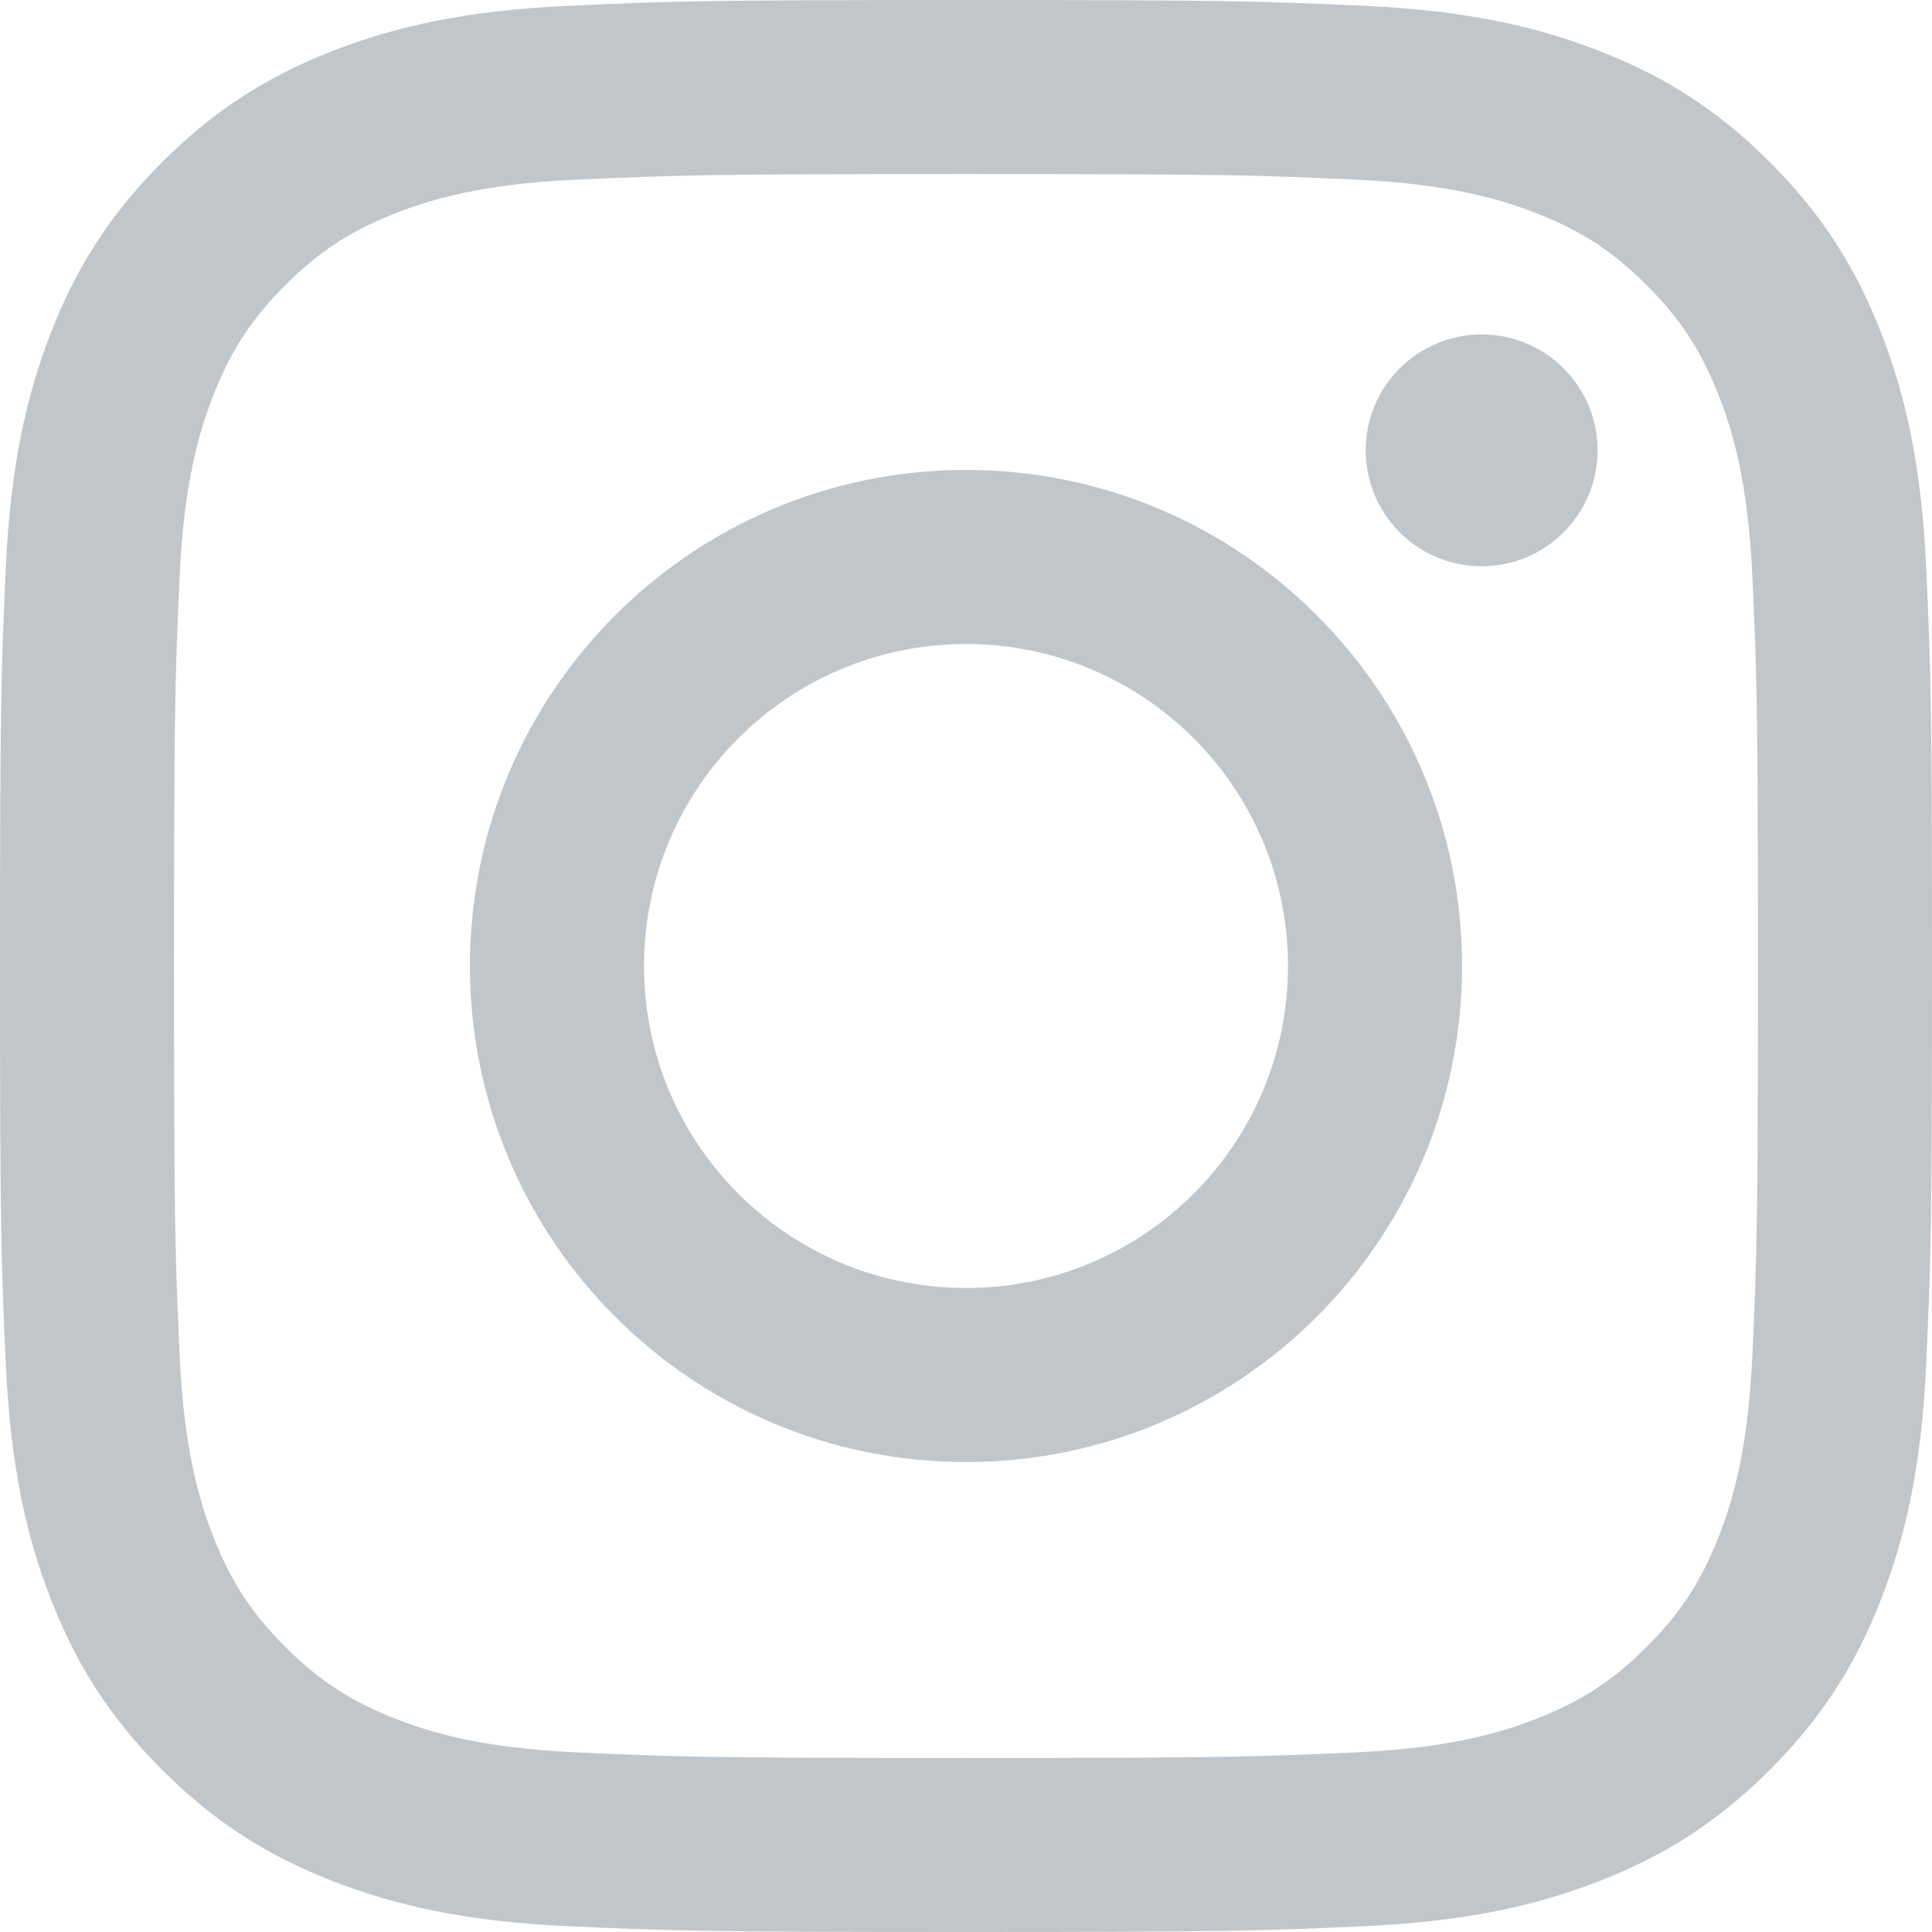
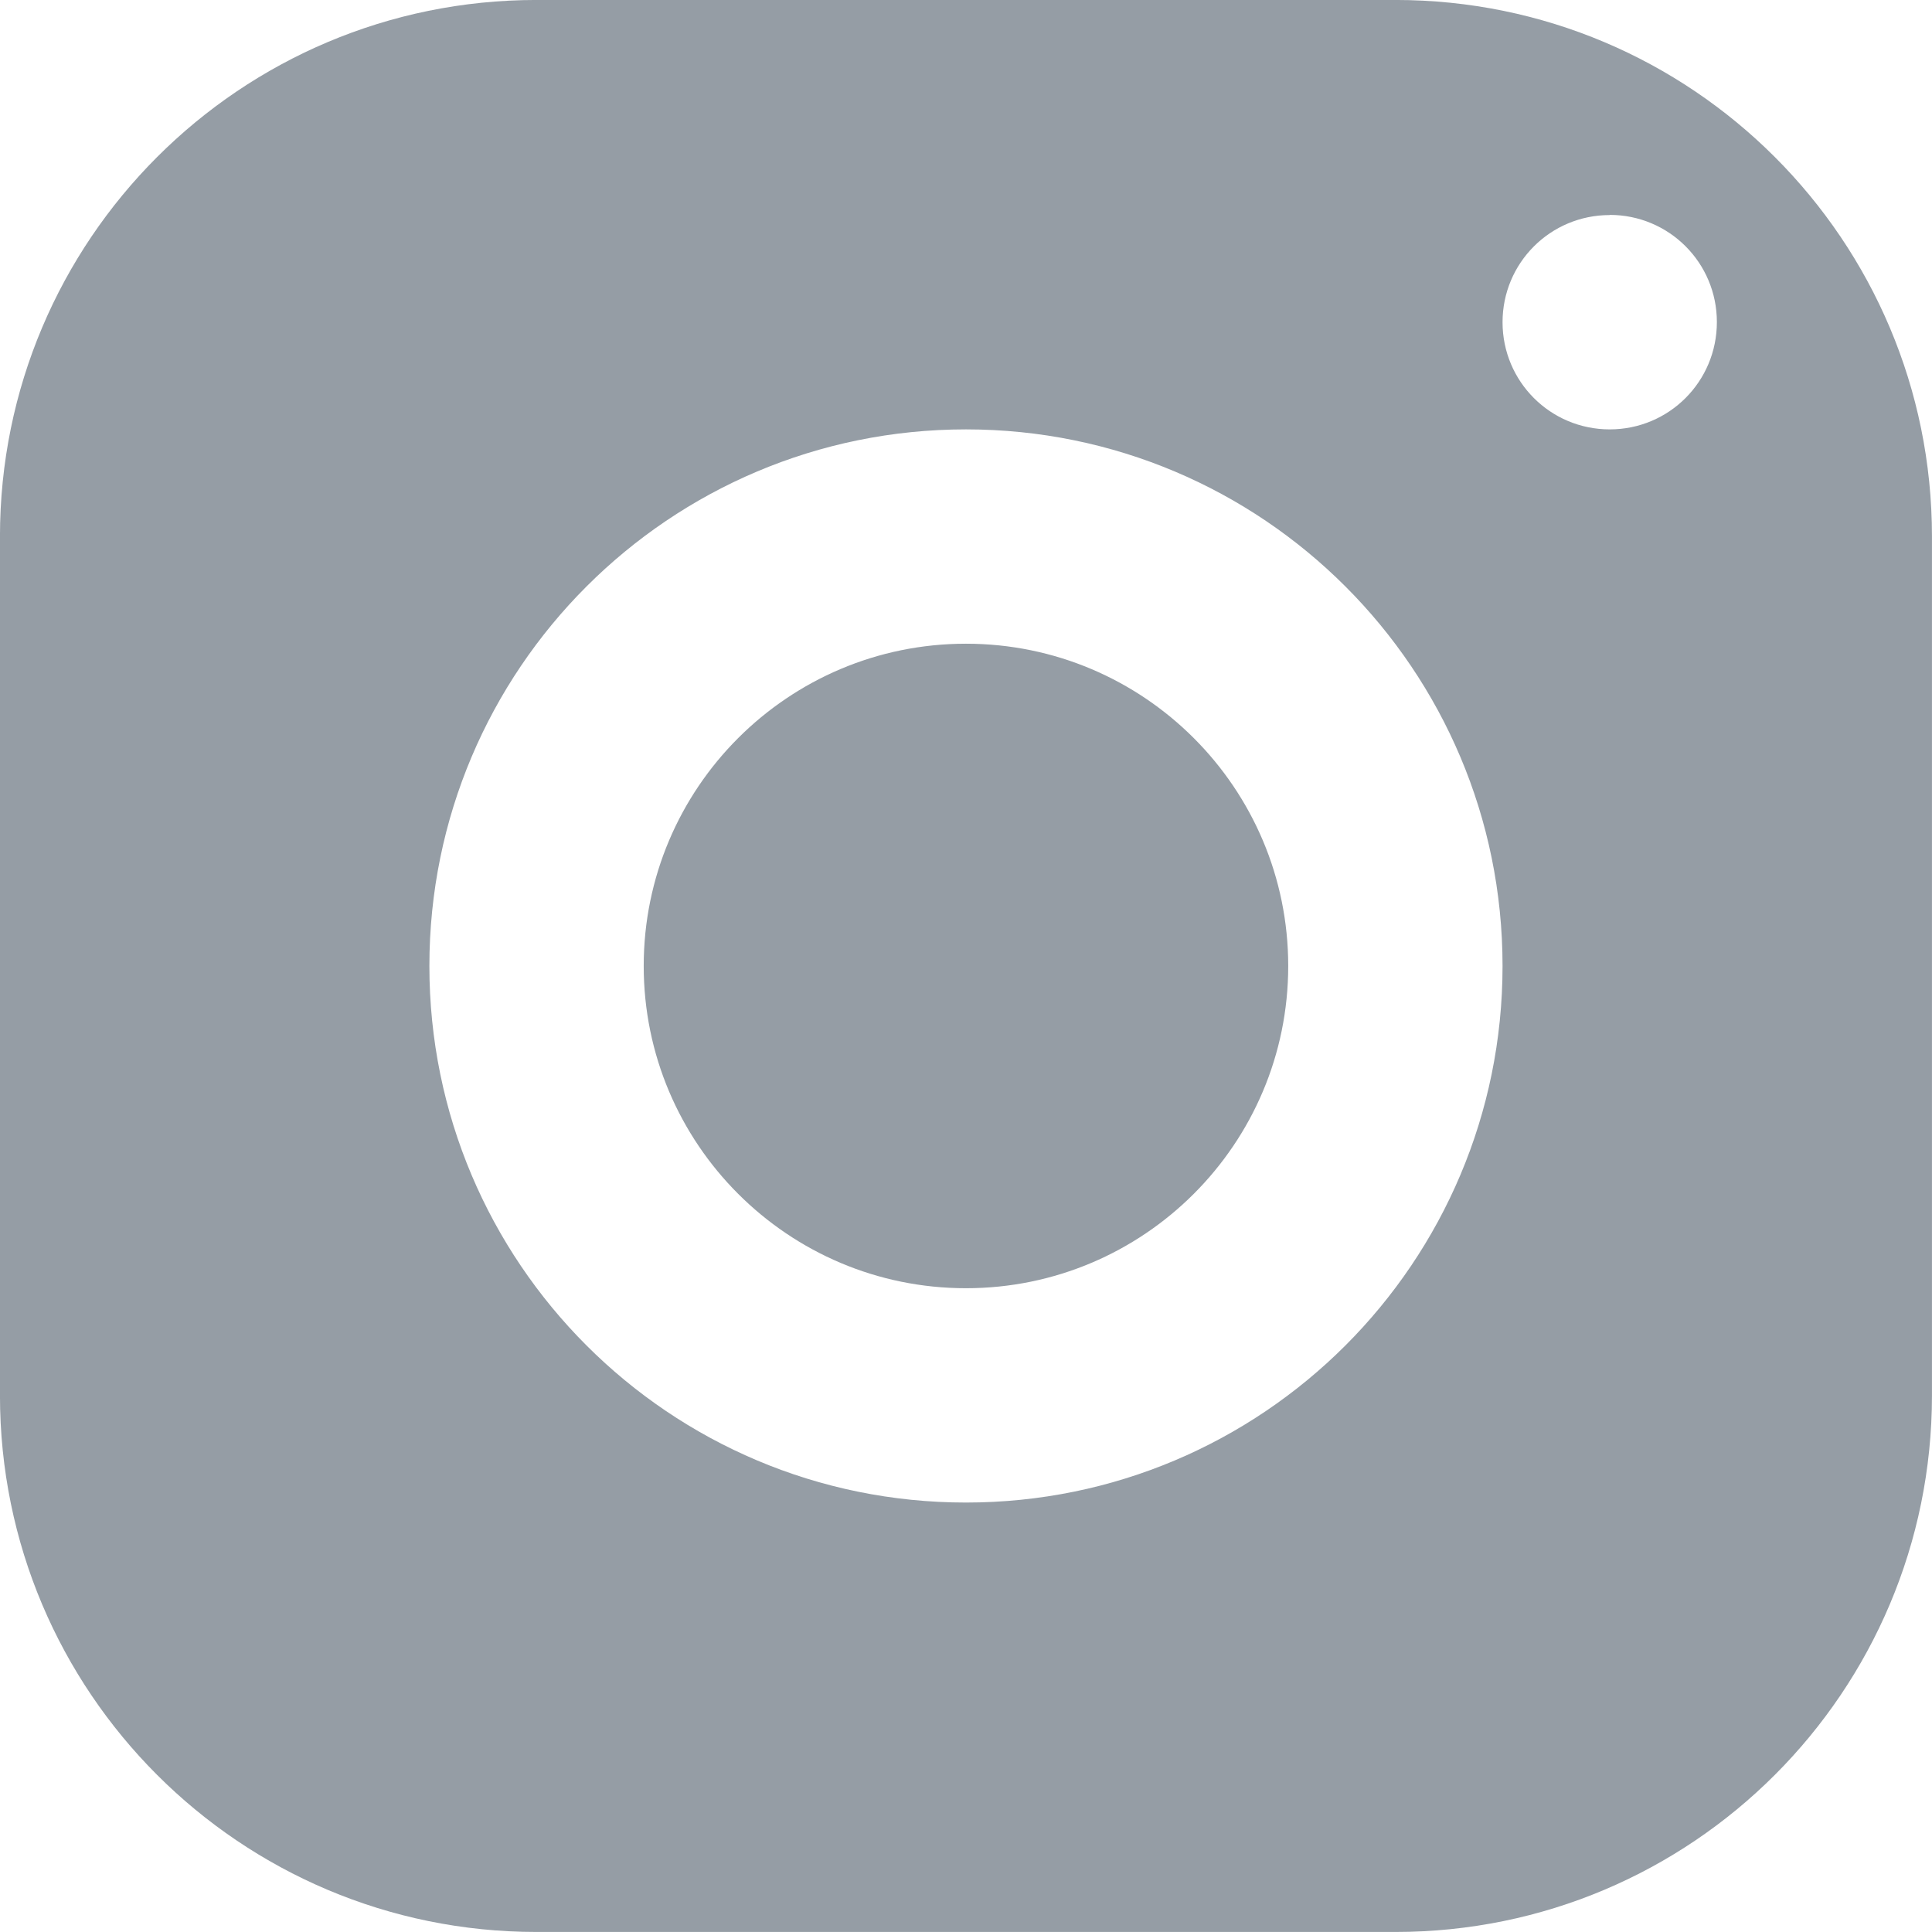
- <svg xmlns="http://www.w3.org/2000/svg" version="1.1" id="svg2" xml:space="preserve" width="671.787" height="671.787" viewBox="0 0 671.787 671.787">
-   <defs id="defs6" />
-   <g id="g10" transform="matrix(1.333333,0,0,-1.333333,0,671.7867)">
-     <g id="g12" transform="scale(0.1)" style="fill:#959da5;fill-opacity:0.584">
-       <path d="m 2519.21,5038.41 c -684.18,0 -769.97,-2.9 -1038.67,-15.16 C 1212.4,5011.02 1029.27,4968.43 869.027,4906.16 703.367,4841.78 562.879,4755.64 422.824,4615.59 282.773,4475.54 196.633,4335.04 132.254,4169.38 69.981,4009.14 27.395,3826.01 15.156,3557.87 2.898,3289.17 0,3203.38 0,2519.2 0,1835.03 2.898,1749.24 15.156,1480.54 27.395,1212.4 69.981,1029.27 132.254,869.031 196.633,703.371 282.773,562.879 422.824,422.82 562.879,282.77 703.367,196.629 869.027,132.25 1029.27,69.981 1212.4,27.391 1480.54,15.16 1749.24,2.902 1835.03,0 2519.21,0 c 684.17,0 769.96,2.902 1038.66,15.16 268.14,12.23 451.27,54.82 611.51,117.09 165.66,64.379 306.15,150.52 446.21,290.57 140.05,140.059 226.19,280.551 290.57,446.211 62.27,160.239 104.86,343.369 117.09,611.509 12.26,268.7 15.16,354.49 15.16,1038.66 0,684.18 -2.9,769.97 -15.16,1038.67 -12.23,268.14 -54.82,451.27 -117.09,611.51 -64.38,165.66 -150.52,306.16 -290.57,446.21 -140.06,140.05 -280.55,226.19 -446.21,290.57 -160.24,62.27 -343.37,104.86 -611.51,117.09 -268.7,12.26 -354.49,15.16 -1038.66,15.16 z m 0,-453.91 c 672.65,0 752.33,-2.57 1017.97,-14.69 245.62,-11.2 379.01,-52.24 467.78,-86.74 117.59,-45.7 201.51,-100.29 289.66,-188.44 88.16,-88.16 142.75,-172.08 188.45,-289.67 34.5,-88.77 75.54,-222.16 86.74,-467.78 12.12,-265.64 14.69,-345.32 14.69,-1017.98 0,-672.65 -2.57,-752.33 -14.69,-1017.97 -11.2,-245.62 -52.24,-379.01 -86.74,-467.78 -45.7,-117.591 -100.29,-201.509 -188.45,-289.661 -88.15,-88.16 -172.07,-142.75 -289.66,-188.449 -88.77,-34.5 -222.16,-75.539 -467.78,-86.738 -265.6,-12.122 -345.27,-14.692 -1017.97,-14.692 -672.71,0 -752.37,2.57 -1017.98,14.692 -245.62,11.199 -379.01,52.238 -467.78,86.738 -117.591,45.699 -201.509,100.289 -289.661,188.449 -88.152,88.152 -142.75,172.07 -188.449,289.661 -34.5,88.77 -75.535,222.16 -86.742,467.78 -12.121,265.64 -14.688,345.32 -14.688,1017.97 0,672.66 2.567,752.34 14.688,1017.98 11.207,245.62 52.242,379.01 86.742,467.78 45.699,117.59 100.293,201.51 188.445,289.66 88.156,88.16 172.074,142.75 289.665,188.45 88.77,34.5 222.16,75.54 467.78,86.74 265.64,12.12 345.32,14.69 1017.98,14.69" style="fill:#959da5;fill-opacity:0.584;fill-rule:nonzero;stroke:none" id="path14" />
-       <path d="m 2519.21,1679.47 c -463.78,0 -839.74,375.96 -839.74,839.73 0,463.78 375.96,839.74 839.74,839.74 463.77,0 839.73,-375.96 839.73,-839.74 0,-463.77 -375.96,-839.73 -839.73,-839.73 z m 0,2133.38 c -714.47,0 -1293.65,-579.18 -1293.65,-1293.65 0,-714.46 579.18,-1293.64 1293.65,-1293.64 714.46,0 1293.64,579.18 1293.64,1293.64 0,714.47 -579.18,1293.65 -1293.64,1293.65" style="fill:#959da5;fill-opacity:0.584;fill-rule:nonzero;stroke:none" id="path16" />
-       <path d="m 4166.27,3863.96 c 0,-166.96 -135.35,-302.3 -302.31,-302.3 -166.95,0 -302.3,135.34 -302.3,302.3 0,166.96 135.35,302.31 302.3,302.31 166.96,0 302.31,-135.35 302.31,-302.31" style="fill:#959da5;fill-opacity:0.584;fill-rule:nonzero;stroke:none" id="path18" />
-     </g>
+ <svg xmlns="http://www.w3.org/2000/svg" viewBox="0 0 12.602 12.602" width="12.602" height="12.602" version="1.1" id="svg5">
+   <defs id="defs9" />
+   <g id="surface9199233" transform="translate(-5.699219,-5.699219)" style="fill:#959da5;fill-opacity:1">
+     <path style="fill:#959da5;fill-opacity:1;fill-rule:nonzero;stroke:none" d="m 9.199,5.699 c -1.934,0 -3.5,1.566 -3.5,3.5 v 5.602 c 0,1.934 1.566,3.5 3.5,3.5 h 5.602 c 1.934,0 3.5,-1.566 3.5,-3.5 V 9.199 c 0,-1.934 -1.566,-3.5 -3.5,-3.5 z m 7,1.402 c 0.387,0 0.699,0.312 0.699,0.699 C 16.898,8.188 16.586,8.5 16.199,8.5 15.812,8.5 15.5,8.188 15.5,7.801 15.5,7.414 15.812,7.102 16.199,7.102 Z M 12,8.5 c 1.934,0 3.5,1.566 3.5,3.5 0,1.934 -1.566,3.5 -3.5,3.5 -1.934,0 -3.5,-1.566 -3.5,-3.5 0,-1.934 1.566,-3.5 3.5,-3.5 z m 0,1.398 c -1.16,0 -2.102,0.941 -2.102,2.102 0,1.16 0.941,2.102 2.102,2.102 1.16,0 2.102,-0.941 2.102,-2.102 0,-1.16 -0.941,-2.102 -2.102,-2.102 z m 0,0" id="path2" />
  </g>
</svg>
